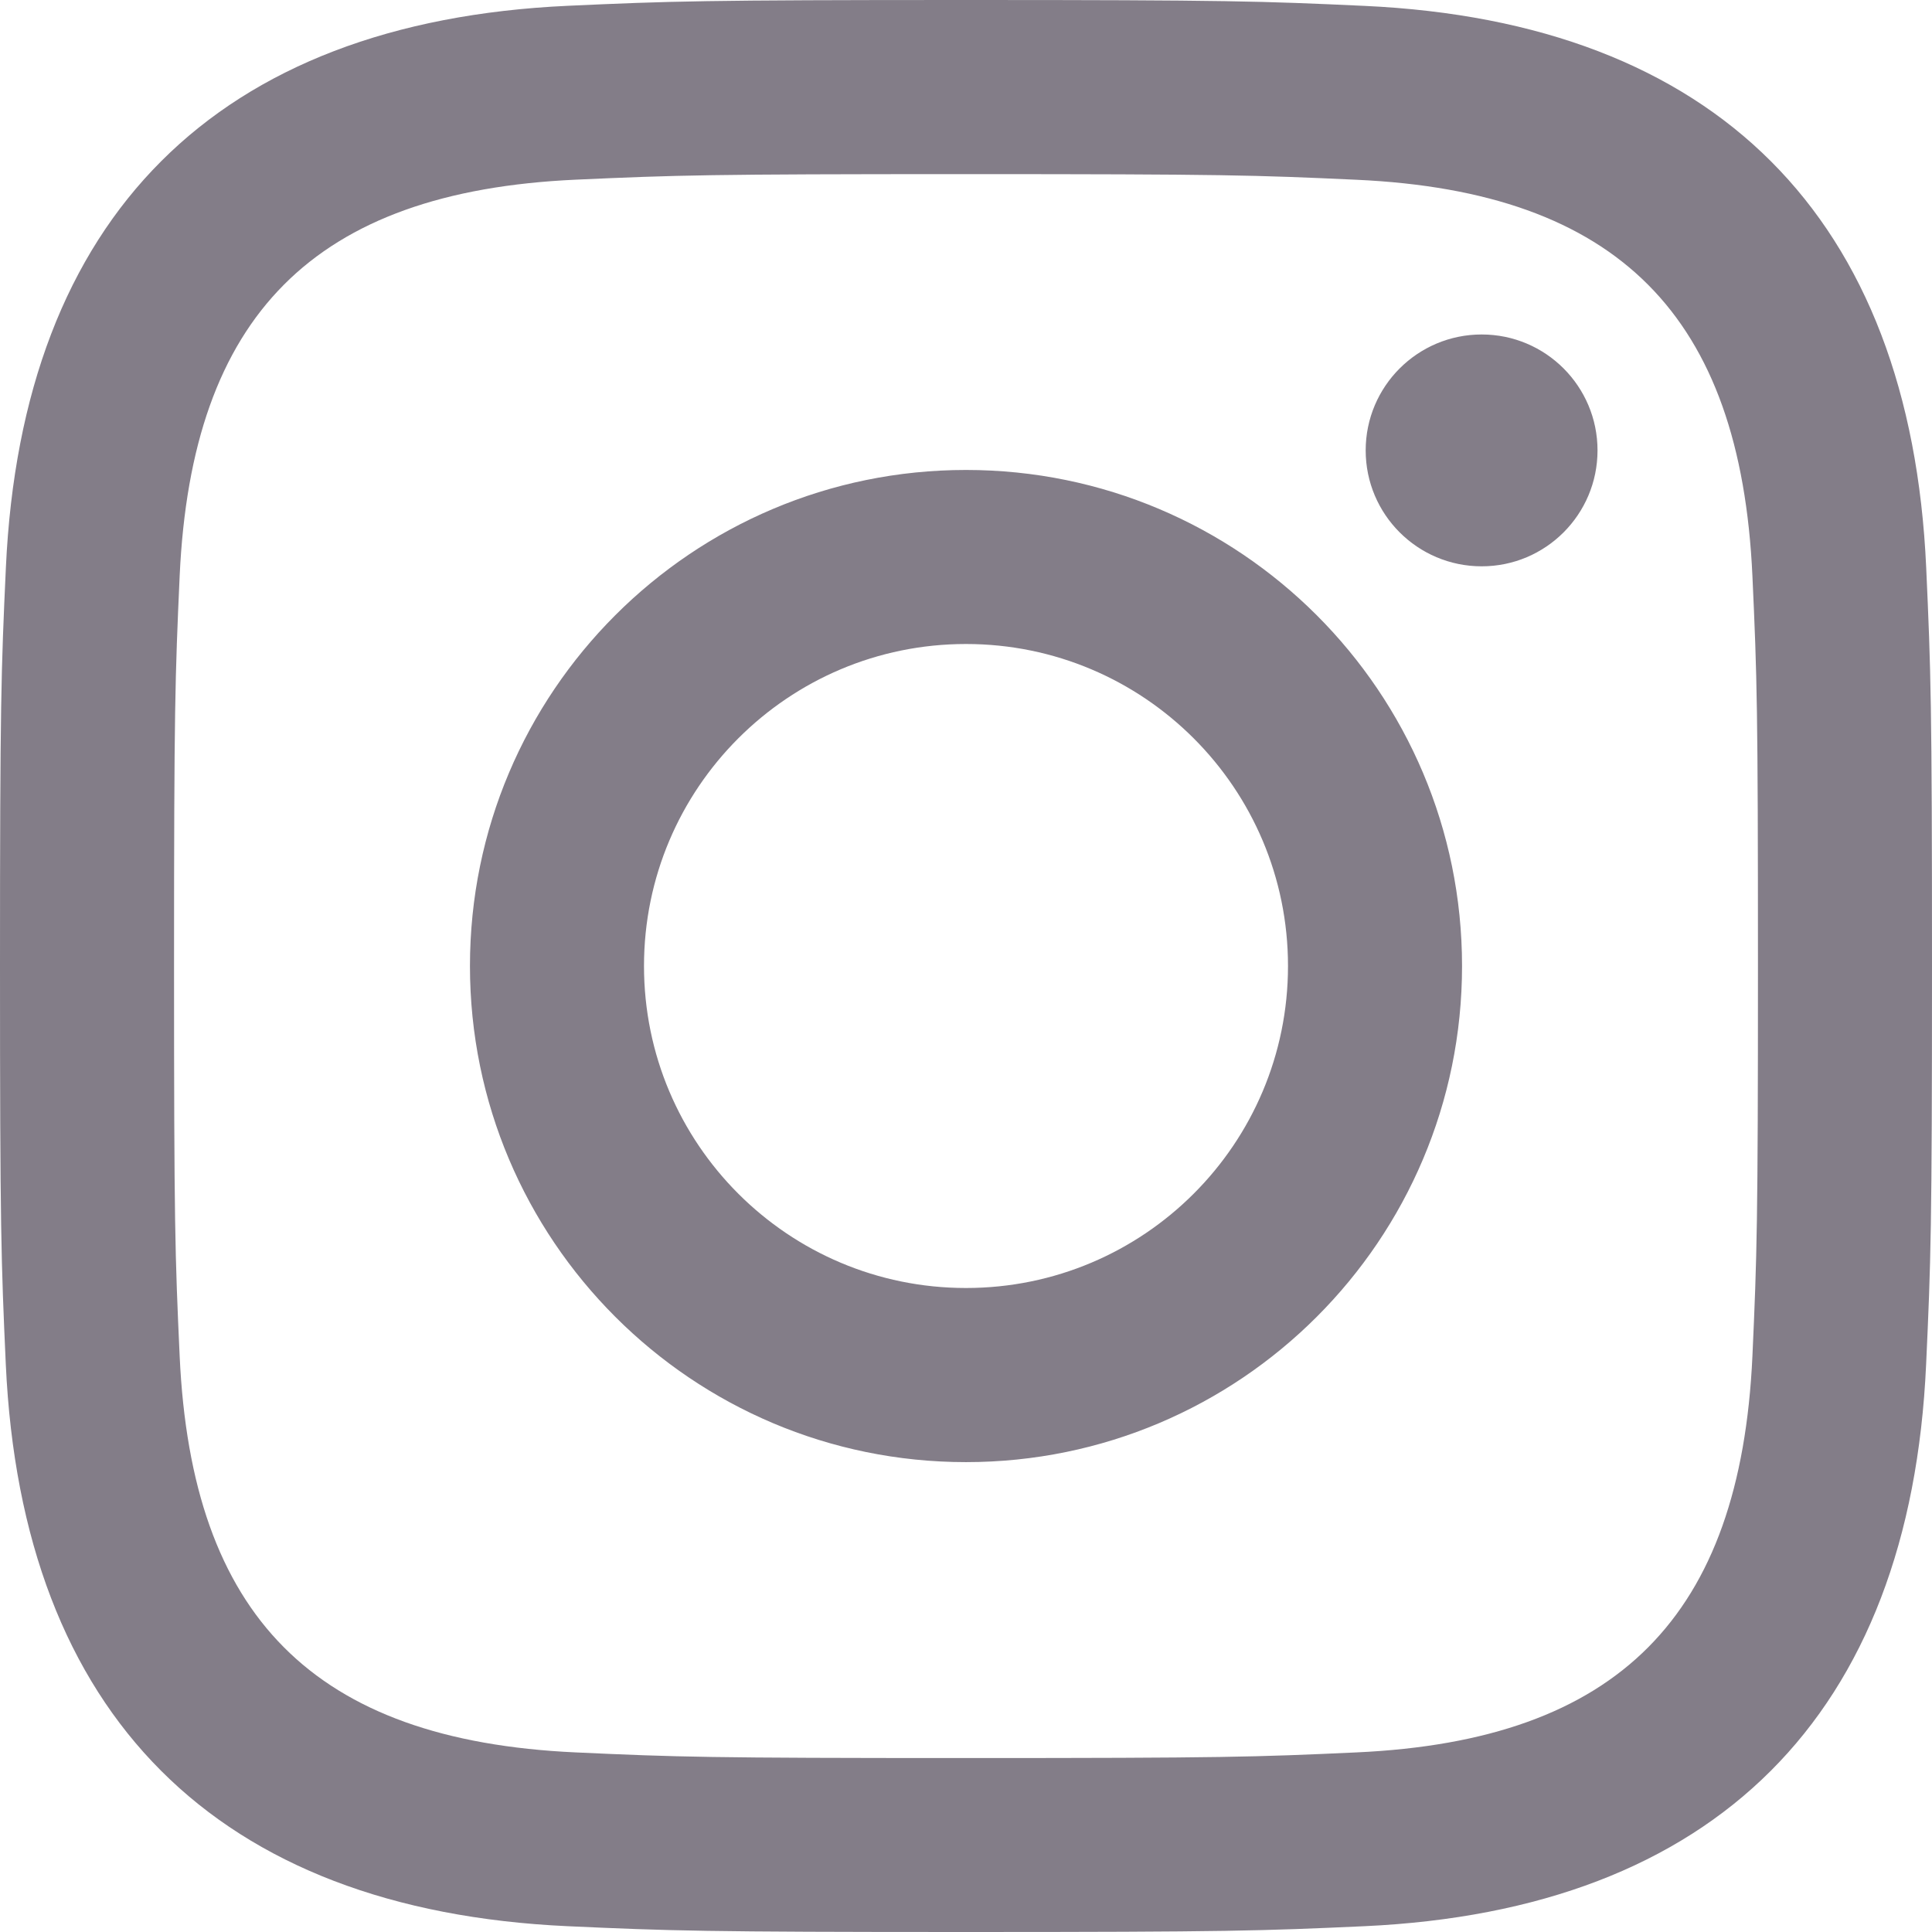
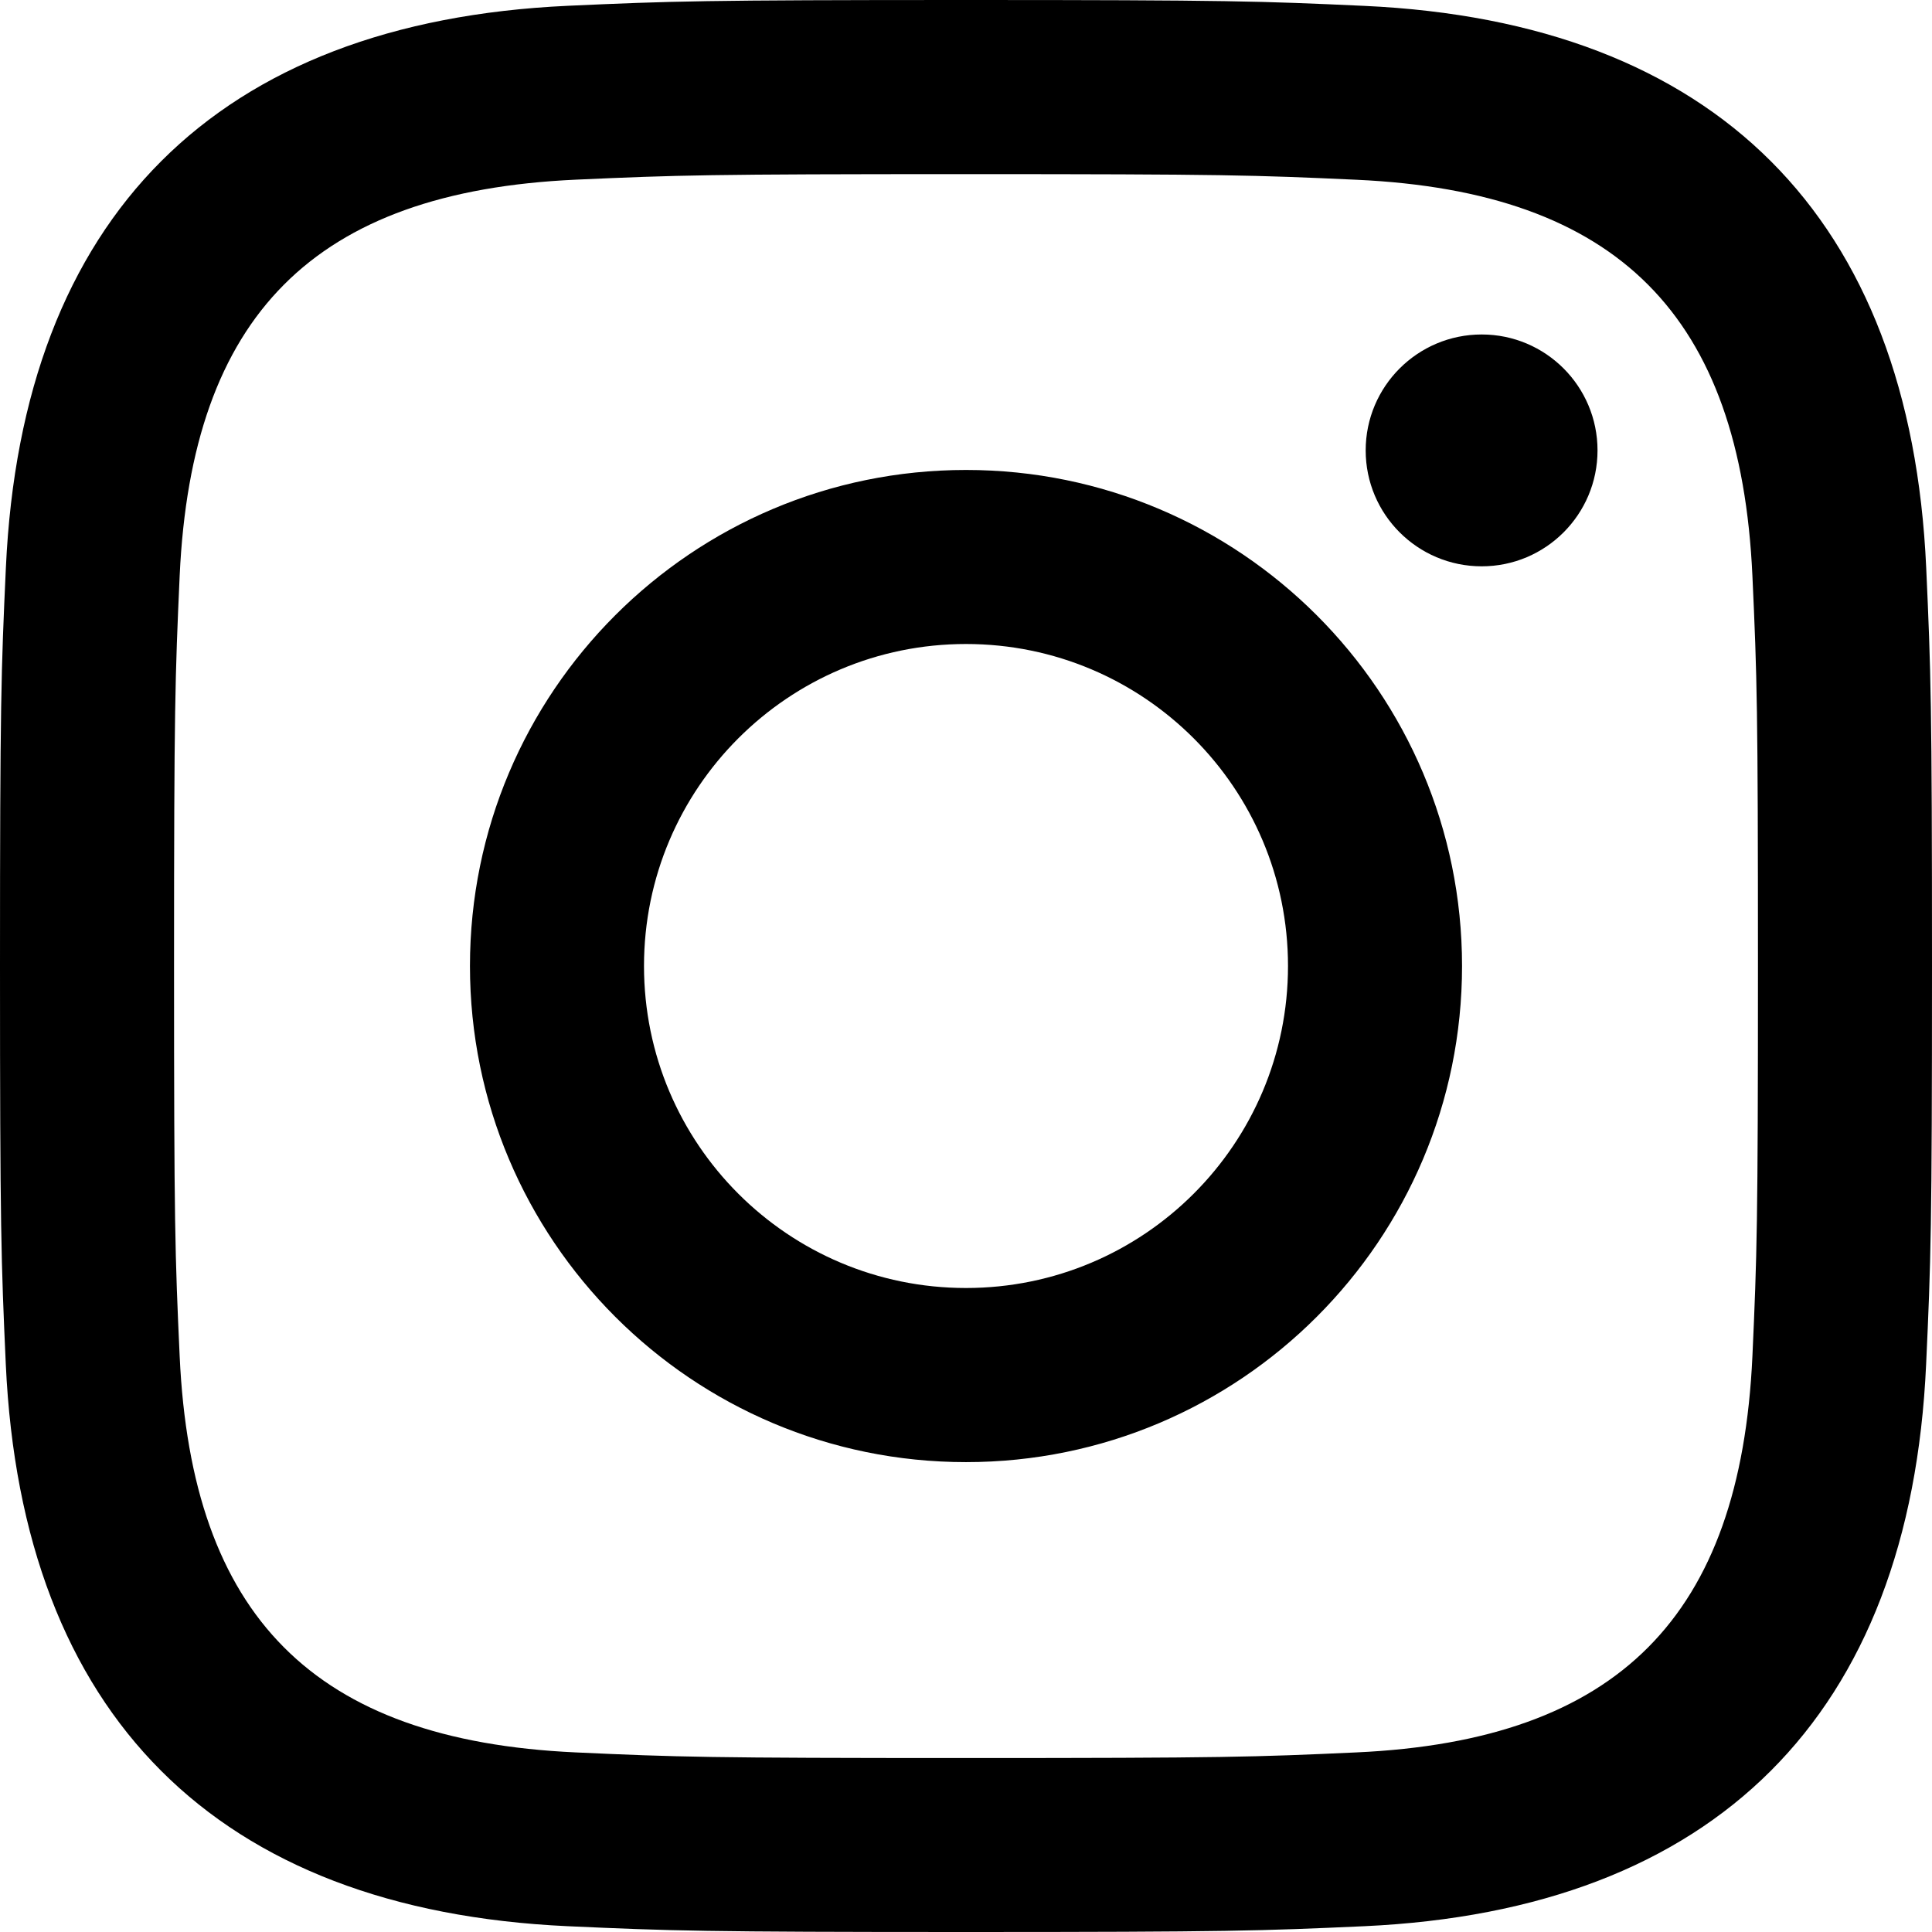
- <svg xmlns="http://www.w3.org/2000/svg" width="24" height="24" viewBox="0 0 24 24" fill="none">
-   <path id="Shape" fill-rule="evenodd" clip-rule="evenodd" d="M12 0C8.741 0 8.333 0.014 7.053 0.072C2.695 0.272 0.273 2.69 0.073 7.052C0.014 8.333 0 8.741 0 12C0 15.259 0.014 15.668 0.072 16.948C0.272 21.306 2.69 23.728 7.052 23.928C8.333 23.986 8.741 24 12 24C15.259 24 15.668 23.986 16.948 23.928C21.302 23.728 23.73 21.31 23.927 16.948C23.986 15.668 24 15.259 24 12C24 8.741 23.986 8.333 23.928 7.053C23.732 2.699 21.311 0.273 16.949 0.073C15.668 0.014 15.259 0 12 0ZM12 2.163C15.204 2.163 15.584 2.175 16.85 2.233C20.102 2.381 21.621 3.924 21.769 7.152C21.827 8.417 21.838 8.797 21.838 12.001C21.838 15.206 21.826 15.585 21.769 16.85C21.62 20.075 20.105 21.621 16.85 21.769C15.584 21.827 15.206 21.839 12 21.839C8.796 21.839 8.416 21.827 7.151 21.769C3.891 21.62 2.38 20.07 2.232 16.849C2.174 15.584 2.162 15.205 2.162 12C2.162 8.796 2.175 8.417 2.232 7.151C2.381 3.924 3.896 2.38 7.151 2.232C8.417 2.175 8.796 2.163 12 2.163ZM5.838 12C5.838 8.597 8.597 5.838 12 5.838C15.403 5.838 18.162 8.597 18.162 12C18.162 15.404 15.403 18.163 12 18.163C8.597 18.163 5.838 15.403 5.838 12ZM12 16C9.791 16 8 14.21 8 12C8 9.791 9.791 8 12 8C14.209 8 16 9.791 16 12C16 14.21 14.209 16 12 16ZM16.965 5.595C16.965 4.8 17.61 4.155 18.406 4.155C19.201 4.155 19.845 4.8 19.845 5.595C19.845 6.39 19.201 7.035 18.406 7.035C17.61 7.035 16.965 6.39 16.965 5.595Z" fill="#837D88" />
+ <svg xmlns="http://www.w3.org/2000/svg" width="24" height="24" viewBox="0 0 24 24" fill="currentColor">
+   <path id="Shape" fill-rule="evenodd" clip-rule="evenodd" d="M12 0C8.741 0 8.333 0.014 7.053 0.072C2.695 0.272 0.273 2.69 0.073 7.052C0.014 8.333 0 8.741 0 12C0 15.259 0.014 15.668 0.072 16.948C0.272 21.306 2.69 23.728 7.052 23.928C8.333 23.986 8.741 24 12 24C15.259 24 15.668 23.986 16.948 23.928C21.302 23.728 23.73 21.31 23.927 16.948C23.986 15.668 24 15.259 24 12C24 8.741 23.986 8.333 23.928 7.053C23.732 2.699 21.311 0.273 16.949 0.073C15.668 0.014 15.259 0 12 0ZM12 2.163C15.204 2.163 15.584 2.175 16.85 2.233C20.102 2.381 21.621 3.924 21.769 7.152C21.827 8.417 21.838 8.797 21.838 12.001C21.838 15.206 21.826 15.585 21.769 16.85C21.62 20.075 20.105 21.621 16.85 21.769C15.584 21.827 15.206 21.839 12 21.839C8.796 21.839 8.416 21.827 7.151 21.769C3.891 21.62 2.38 20.07 2.232 16.849C2.174 15.584 2.162 15.205 2.162 12C2.162 8.796 2.175 8.417 2.232 7.151C2.381 3.924 3.896 2.38 7.151 2.232C8.417 2.175 8.796 2.163 12 2.163ZM5.838 12C5.838 8.597 8.597 5.838 12 5.838C15.403 5.838 18.162 8.597 18.162 12C18.162 15.404 15.403 18.163 12 18.163C8.597 18.163 5.838 15.403 5.838 12ZM12 16C9.791 16 8 14.21 8 12C8 9.791 9.791 8 12 8C14.209 8 16 9.791 16 12C16 14.21 14.209 16 12 16ZM16.965 5.595C16.965 4.8 17.61 4.155 18.406 4.155C19.201 4.155 19.845 4.8 19.845 5.595C19.845 6.39 19.201 7.035 18.406 7.035C17.61 7.035 16.965 6.39 16.965 5.595Z" fill="currentColor" />
</svg>
